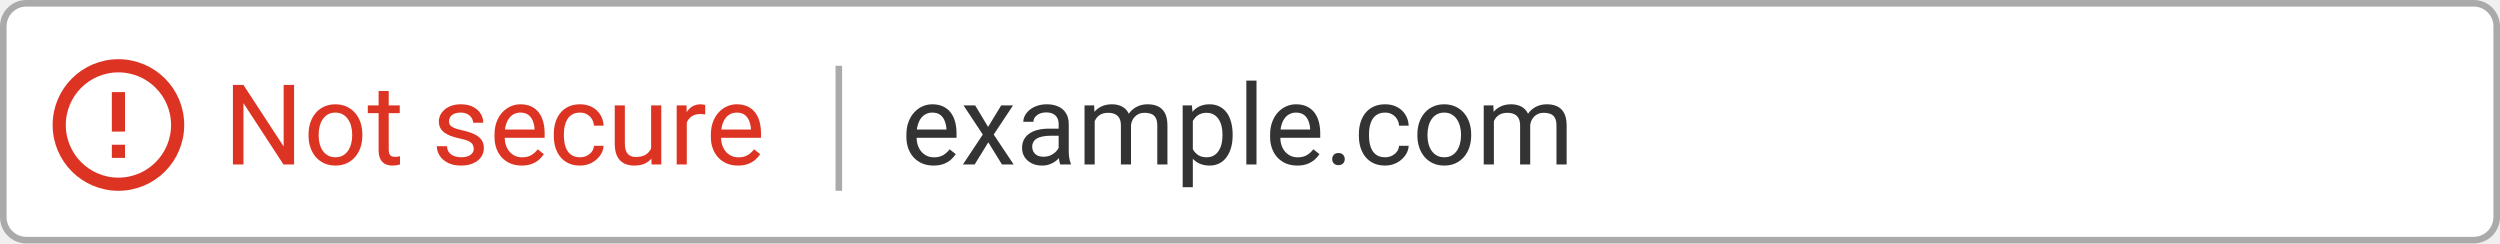
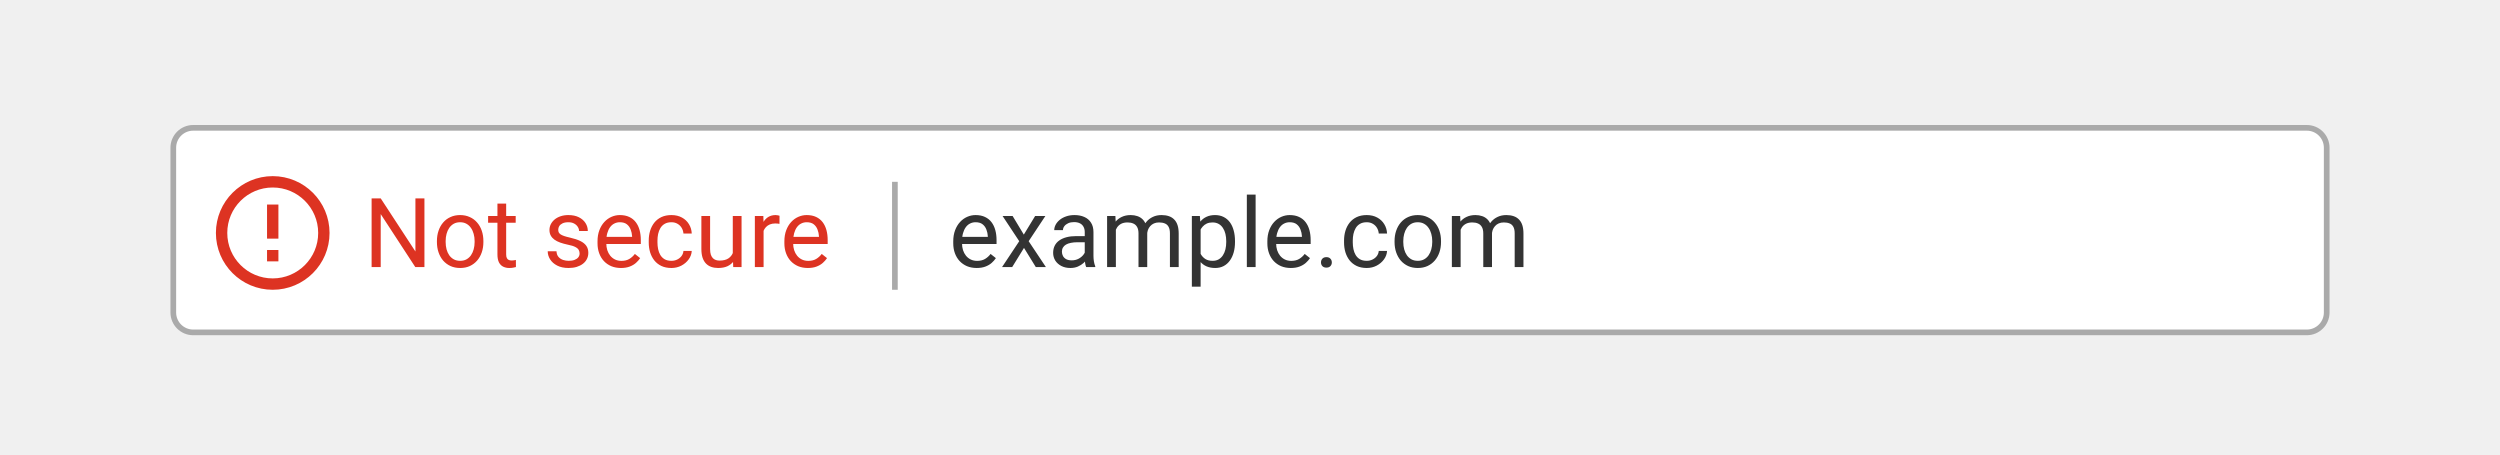
- <svg xmlns="http://www.w3.org/2000/svg" width="380" height="37" viewBox="0 0 380 37" fill="none">
-   <rect x="0.5" y="0.5" width="379" height="36" rx="3.5" fill="white" stroke="#AAAAAA" />
-   <path d="M141.897 25.166C141.272 25.166 140.705 25.061 140.196 24.851C139.692 24.635 139.258 24.333 138.893 23.946C138.533 23.558 138.256 23.099 138.062 22.568C137.869 22.037 137.772 21.456 137.772 20.825V20.476C137.772 19.746 137.88 19.095 138.096 18.525C138.312 17.95 138.605 17.463 138.976 17.064C139.346 16.666 139.767 16.364 140.237 16.16C140.708 15.955 141.195 15.852 141.698 15.852C142.34 15.852 142.894 15.963 143.358 16.185C143.829 16.406 144.213 16.716 144.512 17.114C144.811 17.507 145.032 17.972 145.176 18.509C145.32 19.04 145.392 19.621 145.392 20.252V20.941H138.685V19.688H143.856V19.571C143.834 19.173 143.751 18.785 143.607 18.409C143.469 18.033 143.248 17.723 142.943 17.48C142.639 17.236 142.224 17.114 141.698 17.114C141.35 17.114 141.029 17.189 140.735 17.338C140.442 17.482 140.19 17.698 139.98 17.986C139.77 18.274 139.606 18.625 139.49 19.04C139.374 19.455 139.316 19.934 139.316 20.476V20.825C139.316 21.251 139.374 21.652 139.49 22.028C139.612 22.399 139.786 22.726 140.013 23.008C140.246 23.29 140.525 23.511 140.852 23.672C141.184 23.832 141.56 23.913 141.98 23.913C142.523 23.913 142.982 23.802 143.358 23.581C143.735 23.359 144.064 23.063 144.346 22.692L145.276 23.431C145.082 23.724 144.836 24.004 144.537 24.27C144.238 24.535 143.87 24.751 143.433 24.917C143.001 25.083 142.49 25.166 141.897 25.166ZM148.223 16.019L150.19 19.289L152.182 16.019H153.983L151.045 20.451L154.075 25H152.298L150.223 21.63L148.148 25H146.363L149.385 20.451L146.455 16.019H148.223ZM160.915 23.464V18.841C160.915 18.487 160.843 18.18 160.699 17.919C160.56 17.654 160.35 17.449 160.068 17.305C159.786 17.161 159.437 17.089 159.022 17.089C158.635 17.089 158.294 17.156 158.001 17.289C157.713 17.421 157.486 17.596 157.32 17.811C157.16 18.027 157.08 18.26 157.08 18.509H155.544C155.544 18.188 155.627 17.87 155.793 17.554C155.959 17.239 156.197 16.954 156.507 16.699C156.822 16.439 157.199 16.234 157.636 16.085C158.078 15.93 158.571 15.852 159.113 15.852C159.766 15.852 160.342 15.963 160.84 16.185C161.343 16.406 161.736 16.741 162.019 17.189C162.306 17.632 162.45 18.188 162.45 18.857V23.041C162.45 23.34 162.475 23.658 162.525 23.996C162.58 24.333 162.66 24.624 162.766 24.867V25H161.164C161.086 24.823 161.025 24.588 160.981 24.294C160.937 23.996 160.915 23.719 160.915 23.464ZM161.18 19.555L161.197 20.634H159.645C159.207 20.634 158.817 20.67 158.474 20.742C158.131 20.808 157.843 20.91 157.611 21.049C157.378 21.187 157.201 21.361 157.08 21.572C156.958 21.776 156.897 22.017 156.897 22.294C156.897 22.576 156.961 22.834 157.088 23.066C157.215 23.298 157.406 23.484 157.661 23.622C157.921 23.755 158.239 23.821 158.615 23.821C159.086 23.821 159.501 23.722 159.86 23.523C160.22 23.323 160.505 23.08 160.715 22.792C160.931 22.504 161.047 22.225 161.064 21.954L161.72 22.692C161.681 22.925 161.576 23.182 161.404 23.464C161.233 23.747 161.003 24.018 160.715 24.278C160.433 24.532 160.096 24.745 159.703 24.917C159.315 25.083 158.878 25.166 158.391 25.166C157.782 25.166 157.248 25.047 156.789 24.809C156.335 24.571 155.981 24.253 155.727 23.855C155.478 23.451 155.353 23 155.353 22.502C155.353 22.02 155.447 21.597 155.635 21.231C155.823 20.861 156.095 20.553 156.449 20.31C156.803 20.061 157.229 19.873 157.727 19.746C158.225 19.618 158.781 19.555 159.396 19.555H161.18ZM166.393 17.803V25H164.849V16.019H166.31L166.393 17.803ZM166.078 20.169L165.364 20.144C165.369 19.53 165.45 18.963 165.604 18.442C165.759 17.917 165.989 17.46 166.293 17.073C166.598 16.685 166.977 16.387 167.431 16.176C167.884 15.96 168.41 15.852 169.008 15.852C169.428 15.852 169.816 15.913 170.17 16.035C170.524 16.151 170.831 16.337 171.091 16.591C171.351 16.846 171.553 17.172 171.697 17.571C171.841 17.969 171.913 18.451 171.913 19.015V25H170.377V19.09C170.377 18.619 170.297 18.243 170.137 17.961C169.982 17.679 169.76 17.474 169.473 17.347C169.185 17.214 168.847 17.148 168.46 17.148C168.006 17.148 167.627 17.228 167.323 17.388C167.018 17.549 166.775 17.77 166.592 18.052C166.41 18.334 166.277 18.658 166.194 19.023C166.116 19.383 166.078 19.765 166.078 20.169ZM171.896 19.322L170.867 19.638C170.873 19.145 170.953 18.672 171.108 18.218C171.268 17.765 171.498 17.36 171.797 17.006C172.101 16.652 172.475 16.373 172.917 16.168C173.36 15.958 173.867 15.852 174.437 15.852C174.918 15.852 175.344 15.916 175.715 16.044C176.091 16.171 176.407 16.367 176.661 16.633C176.921 16.893 177.118 17.228 177.25 17.637C177.383 18.047 177.45 18.534 177.45 19.098V25H175.906V19.081C175.906 18.578 175.826 18.188 175.665 17.911C175.51 17.629 175.289 17.433 175.001 17.322C174.719 17.206 174.381 17.148 173.988 17.148C173.651 17.148 173.352 17.206 173.092 17.322C172.832 17.438 172.613 17.599 172.436 17.803C172.259 18.002 172.123 18.232 172.029 18.492C171.941 18.752 171.896 19.029 171.896 19.322ZM181.31 17.745V28.453H179.766V16.019H181.177L181.31 17.745ZM187.361 20.435V20.609C187.361 21.262 187.283 21.868 187.128 22.427C186.973 22.98 186.747 23.462 186.448 23.871C186.154 24.281 185.792 24.599 185.36 24.826C184.929 25.053 184.433 25.166 183.875 25.166C183.305 25.166 182.801 25.072 182.364 24.884C181.927 24.696 181.556 24.422 181.251 24.062C180.947 23.702 180.704 23.271 180.521 22.767C180.344 22.264 180.222 21.696 180.156 21.065V20.136C180.222 19.472 180.347 18.877 180.529 18.351C180.712 17.825 180.953 17.377 181.251 17.006C181.556 16.63 181.924 16.345 182.355 16.151C182.787 15.952 183.285 15.852 183.85 15.852C184.414 15.852 184.915 15.963 185.352 16.185C185.789 16.4 186.157 16.71 186.456 17.114C186.755 17.518 186.979 18.002 187.128 18.567C187.283 19.126 187.361 19.748 187.361 20.435ZM185.817 20.609V20.435C185.817 19.986 185.77 19.566 185.676 19.173C185.582 18.774 185.435 18.426 185.236 18.127C185.042 17.823 184.793 17.585 184.489 17.413C184.184 17.236 183.822 17.148 183.401 17.148C183.014 17.148 182.676 17.214 182.389 17.347C182.106 17.48 181.866 17.659 181.667 17.886C181.467 18.108 181.304 18.362 181.177 18.65C181.055 18.932 180.964 19.225 180.903 19.53V21.68C181.014 22.067 181.168 22.432 181.368 22.775C181.567 23.113 181.833 23.387 182.165 23.597C182.497 23.802 182.914 23.904 183.418 23.904C183.833 23.904 184.19 23.819 184.489 23.647C184.793 23.47 185.042 23.229 185.236 22.925C185.435 22.62 185.582 22.272 185.676 21.879C185.77 21.48 185.817 21.057 185.817 20.609ZM190.988 12.25V25H189.444V12.25H190.988ZM197.181 25.166C196.555 25.166 195.988 25.061 195.479 24.851C194.975 24.635 194.541 24.333 194.176 23.946C193.816 23.558 193.539 23.099 193.346 22.568C193.152 22.037 193.055 21.456 193.055 20.825V20.476C193.055 19.746 193.163 19.095 193.379 18.525C193.595 17.95 193.888 17.463 194.259 17.064C194.63 16.666 195.05 16.364 195.521 16.16C195.991 15.955 196.478 15.852 196.981 15.852C197.623 15.852 198.177 15.963 198.642 16.185C199.112 16.406 199.497 16.716 199.795 17.114C200.094 17.507 200.316 17.972 200.459 18.509C200.603 19.04 200.675 19.621 200.675 20.252V20.941H193.968V19.688H199.14V19.571C199.118 19.173 199.035 18.785 198.891 18.409C198.752 18.033 198.531 17.723 198.227 17.48C197.922 17.236 197.507 17.114 196.981 17.114C196.633 17.114 196.312 17.189 196.019 17.338C195.725 17.482 195.473 17.698 195.263 17.986C195.053 18.274 194.89 18.625 194.773 19.04C194.657 19.455 194.599 19.934 194.599 20.476V20.825C194.599 21.251 194.657 21.652 194.773 22.028C194.895 22.399 195.069 22.726 195.296 23.008C195.529 23.29 195.808 23.511 196.135 23.672C196.467 23.832 196.843 23.913 197.264 23.913C197.806 23.913 198.265 23.802 198.642 23.581C199.018 23.359 199.347 23.063 199.629 22.692L200.559 23.431C200.365 23.724 200.119 24.004 199.82 24.27C199.521 24.535 199.153 24.751 198.716 24.917C198.285 25.083 197.773 25.166 197.181 25.166ZM202.493 24.186C202.493 23.926 202.573 23.708 202.734 23.531C202.9 23.348 203.138 23.257 203.448 23.257C203.758 23.257 203.993 23.348 204.153 23.531C204.319 23.708 204.402 23.926 204.402 24.186C204.402 24.441 204.319 24.657 204.153 24.834C203.993 25.011 203.758 25.1 203.448 25.1C203.138 25.1 202.9 25.011 202.734 24.834C202.573 24.657 202.493 24.441 202.493 24.186ZM210.545 23.904C210.91 23.904 211.248 23.83 211.558 23.68C211.868 23.531 212.122 23.326 212.321 23.066C212.521 22.8 212.634 22.499 212.662 22.161H214.123C214.095 22.692 213.915 23.188 213.583 23.647C213.257 24.101 212.828 24.469 212.296 24.751C211.765 25.028 211.181 25.166 210.545 25.166C209.87 25.166 209.28 25.047 208.777 24.809C208.279 24.571 207.864 24.245 207.532 23.83C207.205 23.415 206.959 22.939 206.793 22.402C206.632 21.86 206.552 21.287 206.552 20.684V20.335C206.552 19.732 206.632 19.162 206.793 18.625C206.959 18.083 207.205 17.604 207.532 17.189C207.864 16.774 208.279 16.447 208.777 16.209C209.28 15.972 209.87 15.852 210.545 15.852C211.248 15.852 211.862 15.996 212.388 16.284C212.913 16.566 213.326 16.954 213.625 17.446C213.929 17.933 214.095 18.487 214.123 19.106H212.662C212.634 18.736 212.529 18.401 212.346 18.102C212.169 17.803 211.926 17.565 211.616 17.388C211.311 17.206 210.954 17.114 210.545 17.114C210.075 17.114 209.679 17.208 209.358 17.396C209.042 17.579 208.791 17.828 208.603 18.144C208.42 18.453 208.287 18.799 208.204 19.181C208.127 19.558 208.088 19.942 208.088 20.335V20.684C208.088 21.076 208.127 21.464 208.204 21.846C208.282 22.227 208.412 22.573 208.594 22.883C208.782 23.193 209.034 23.442 209.35 23.63C209.671 23.813 210.069 23.904 210.545 23.904ZM215.442 20.609V20.418C215.442 19.77 215.536 19.17 215.725 18.617C215.913 18.058 216.184 17.574 216.538 17.164C216.892 16.749 217.321 16.428 217.825 16.201C218.328 15.969 218.893 15.852 219.518 15.852C220.149 15.852 220.716 15.969 221.22 16.201C221.729 16.428 222.16 16.749 222.515 17.164C222.874 17.574 223.148 18.058 223.336 18.617C223.525 19.17 223.619 19.77 223.619 20.418V20.609C223.619 21.256 223.525 21.857 223.336 22.41C223.148 22.963 222.874 23.448 222.515 23.863C222.16 24.272 221.732 24.593 221.228 24.826C220.73 25.053 220.166 25.166 219.535 25.166C218.904 25.166 218.337 25.053 217.833 24.826C217.329 24.593 216.898 24.272 216.538 23.863C216.184 23.448 215.913 22.963 215.725 22.41C215.536 21.857 215.442 21.256 215.442 20.609ZM216.978 20.418V20.609C216.978 21.057 217.031 21.48 217.136 21.879C217.241 22.272 217.399 22.62 217.609 22.925C217.825 23.229 218.093 23.47 218.414 23.647C218.735 23.819 219.109 23.904 219.535 23.904C219.955 23.904 220.323 23.819 220.639 23.647C220.96 23.47 221.225 23.229 221.436 22.925C221.646 22.62 221.804 22.272 221.909 21.879C222.019 21.48 222.075 21.057 222.075 20.609V20.418C222.075 19.975 222.019 19.558 221.909 19.165C221.804 18.766 221.643 18.415 221.427 18.11C221.217 17.8 220.951 17.557 220.63 17.38C220.315 17.203 219.944 17.114 219.518 17.114C219.097 17.114 218.727 17.203 218.406 17.38C218.09 17.557 217.825 17.8 217.609 18.11C217.399 18.415 217.241 18.766 217.136 19.165C217.031 19.558 216.978 19.975 216.978 20.418ZM227.072 17.803V25H225.528V16.019H226.989L227.072 17.803ZM226.756 20.169L226.042 20.144C226.048 19.53 226.128 18.963 226.283 18.442C226.438 17.917 226.668 17.46 226.972 17.073C227.277 16.685 227.656 16.387 228.109 16.176C228.563 15.96 229.089 15.852 229.687 15.852C230.107 15.852 230.494 15.913 230.849 16.035C231.203 16.151 231.51 16.337 231.77 16.591C232.03 16.846 232.232 17.172 232.376 17.571C232.52 17.969 232.592 18.451 232.592 19.015V25H231.056V19.09C231.056 18.619 230.976 18.243 230.815 17.961C230.66 17.679 230.439 17.474 230.151 17.347C229.864 17.214 229.526 17.148 229.139 17.148C228.685 17.148 228.306 17.228 228.001 17.388C227.697 17.549 227.454 17.77 227.271 18.052C227.088 18.334 226.956 18.658 226.873 19.023C226.795 19.383 226.756 19.765 226.756 20.169ZM232.575 19.322L231.546 19.638C231.551 19.145 231.632 18.672 231.787 18.218C231.947 17.765 232.177 17.36 232.476 17.006C232.78 16.652 233.153 16.373 233.596 16.168C234.039 15.958 234.545 15.852 235.115 15.852C235.597 15.852 236.023 15.916 236.394 16.044C236.77 16.171 237.085 16.367 237.34 16.633C237.6 16.893 237.796 17.228 237.929 17.637C238.062 18.047 238.128 18.534 238.128 19.098V25H236.584V19.081C236.584 18.578 236.504 18.188 236.344 17.911C236.189 17.629 235.967 17.433 235.68 17.322C235.397 17.206 235.06 17.148 234.667 17.148C234.329 17.148 234.031 17.206 233.771 17.322C233.51 17.438 233.292 17.599 233.115 17.803C232.938 18.002 232.802 18.232 232.708 18.492C232.619 18.752 232.575 19.029 232.575 19.322Z" fill="#333333" />
-   <line x1="127.5" y1="10" x2="127.5" y2="29" stroke="#AAAAAA" />
-   <path d="M44.7 12.914V25H43.089L37.005 15.678V25H35.403V12.914H37.005L43.114 22.261V12.914H44.7ZM46.899 20.609V20.418C46.899 19.77 46.993 19.17 47.182 18.617C47.37 18.058 47.641 17.574 47.995 17.164C48.349 16.749 48.778 16.428 49.282 16.201C49.785 15.969 50.35 15.852 50.975 15.852C51.606 15.852 52.173 15.969 52.677 16.201C53.186 16.428 53.617 16.749 53.972 17.164C54.331 17.574 54.605 18.058 54.794 18.617C54.982 19.17 55.076 19.77 55.076 20.418V20.609C55.076 21.256 54.982 21.857 54.794 22.41C54.605 22.963 54.331 23.448 53.972 23.863C53.617 24.272 53.189 24.593 52.685 24.826C52.187 25.053 51.623 25.166 50.992 25.166C50.361 25.166 49.794 25.053 49.29 24.826C48.786 24.593 48.355 24.272 47.995 23.863C47.641 23.448 47.37 22.963 47.182 22.41C46.993 21.857 46.899 21.256 46.899 20.609ZM48.435 20.418V20.609C48.435 21.057 48.488 21.48 48.593 21.879C48.698 22.272 48.856 22.62 49.066 22.925C49.282 23.229 49.55 23.47 49.871 23.647C50.192 23.819 50.566 23.904 50.992 23.904C51.412 23.904 51.78 23.819 52.096 23.647C52.417 23.47 52.682 23.229 52.893 22.925C53.103 22.62 53.261 22.272 53.366 21.879C53.476 21.48 53.532 21.057 53.532 20.609V20.418C53.532 19.975 53.476 19.558 53.366 19.165C53.261 18.766 53.1 18.415 52.884 18.11C52.674 17.8 52.408 17.557 52.087 17.38C51.772 17.203 51.401 17.114 50.975 17.114C50.554 17.114 50.184 17.203 49.863 17.38C49.547 17.557 49.282 17.8 49.066 18.11C48.856 18.415 48.698 18.766 48.593 19.165C48.488 19.558 48.435 19.975 48.435 20.418ZM60.762 16.019V17.197H55.906V16.019H60.762ZM57.549 13.835H59.085V22.775C59.085 23.08 59.132 23.309 59.226 23.464C59.32 23.619 59.442 23.722 59.591 23.771C59.741 23.821 59.901 23.846 60.073 23.846C60.2 23.846 60.333 23.835 60.471 23.813C60.615 23.785 60.723 23.763 60.795 23.747L60.803 25C60.681 25.039 60.521 25.075 60.322 25.108C60.128 25.147 59.893 25.166 59.616 25.166C59.24 25.166 58.894 25.091 58.579 24.942C58.263 24.793 58.011 24.544 57.823 24.195C57.641 23.841 57.549 23.365 57.549 22.767V13.835ZM72.009 22.618C72.009 22.396 71.96 22.192 71.86 22.003C71.766 21.81 71.569 21.635 71.27 21.48C70.977 21.32 70.534 21.182 69.942 21.065C69.444 20.96 68.993 20.836 68.589 20.692C68.191 20.548 67.851 20.374 67.568 20.169C67.292 19.964 67.079 19.724 66.929 19.447C66.78 19.17 66.705 18.846 66.705 18.476C66.705 18.121 66.783 17.787 66.938 17.471C67.098 17.156 67.322 16.876 67.61 16.633C67.903 16.389 68.255 16.198 68.664 16.06C69.074 15.922 69.53 15.852 70.034 15.852C70.753 15.852 71.367 15.98 71.876 16.234C72.386 16.489 72.776 16.829 73.047 17.255C73.318 17.676 73.454 18.144 73.454 18.658H71.918C71.918 18.409 71.843 18.169 71.694 17.936C71.55 17.698 71.337 17.502 71.055 17.347C70.778 17.192 70.438 17.114 70.034 17.114C69.608 17.114 69.262 17.181 68.996 17.314C68.736 17.441 68.545 17.604 68.423 17.803C68.307 18.002 68.249 18.213 68.249 18.434C68.249 18.6 68.277 18.75 68.332 18.882C68.393 19.01 68.498 19.129 68.647 19.239C68.797 19.344 69.007 19.444 69.278 19.538C69.549 19.632 69.895 19.726 70.316 19.82C71.052 19.986 71.658 20.186 72.134 20.418C72.61 20.65 72.964 20.935 73.196 21.273C73.429 21.61 73.545 22.02 73.545 22.502C73.545 22.894 73.462 23.254 73.296 23.581C73.135 23.907 72.9 24.189 72.59 24.427C72.286 24.66 71.921 24.842 71.495 24.975C71.074 25.102 70.601 25.166 70.075 25.166C69.284 25.166 68.614 25.025 68.066 24.743C67.519 24.46 67.103 24.095 66.821 23.647C66.539 23.199 66.398 22.726 66.398 22.227H67.942C67.964 22.648 68.086 22.983 68.307 23.232C68.528 23.475 68.8 23.65 69.121 23.755C69.442 23.855 69.76 23.904 70.075 23.904C70.496 23.904 70.847 23.849 71.129 23.738C71.417 23.628 71.636 23.475 71.785 23.282C71.935 23.088 72.009 22.867 72.009 22.618ZM79.289 25.166C78.664 25.166 78.097 25.061 77.587 24.851C77.084 24.635 76.649 24.333 76.284 23.946C75.924 23.558 75.648 23.099 75.454 22.568C75.26 22.037 75.164 21.456 75.164 20.825V20.476C75.164 19.746 75.272 19.095 75.487 18.525C75.703 17.95 75.996 17.463 76.367 17.064C76.738 16.666 77.159 16.364 77.629 16.16C78.099 15.955 78.586 15.852 79.09 15.852C79.732 15.852 80.285 15.963 80.75 16.185C81.22 16.406 81.605 16.716 81.904 17.114C82.203 17.507 82.424 17.972 82.568 18.509C82.712 19.04 82.784 19.621 82.784 20.252V20.941H76.077V19.688H81.248V19.571C81.226 19.173 81.143 18.785 80.999 18.409C80.861 18.033 80.639 17.723 80.335 17.48C80.031 17.236 79.616 17.114 79.09 17.114C78.741 17.114 78.42 17.189 78.127 17.338C77.834 17.482 77.582 17.698 77.372 17.986C77.161 18.274 76.998 18.625 76.882 19.04C76.766 19.455 76.707 19.934 76.707 20.476V20.825C76.707 21.251 76.766 21.652 76.882 22.028C77.004 22.399 77.178 22.726 77.405 23.008C77.637 23.29 77.917 23.511 78.243 23.672C78.575 23.832 78.951 23.913 79.372 23.913C79.914 23.913 80.374 23.802 80.75 23.581C81.126 23.359 81.456 23.063 81.738 22.692L82.668 23.431C82.474 23.724 82.228 24.004 81.929 24.27C81.63 24.535 81.262 24.751 80.825 24.917C80.393 25.083 79.881 25.166 79.289 25.166ZM88.171 23.904C88.536 23.904 88.874 23.83 89.184 23.68C89.493 23.531 89.748 23.326 89.947 23.066C90.147 22.8 90.26 22.499 90.288 22.161H91.749C91.721 22.692 91.541 23.188 91.209 23.647C90.882 24.101 90.454 24.469 89.922 24.751C89.391 25.028 88.807 25.166 88.171 25.166C87.496 25.166 86.906 25.047 86.403 24.809C85.905 24.571 85.49 24.245 85.158 23.83C84.831 23.415 84.585 22.939 84.419 22.402C84.258 21.86 84.178 21.287 84.178 20.684V20.335C84.178 19.732 84.258 19.162 84.419 18.625C84.585 18.083 84.831 17.604 85.158 17.189C85.49 16.774 85.905 16.447 86.403 16.209C86.906 15.972 87.496 15.852 88.171 15.852C88.874 15.852 89.488 15.996 90.014 16.284C90.539 16.566 90.952 16.954 91.251 17.446C91.555 17.933 91.721 18.487 91.749 19.106H90.288C90.26 18.736 90.155 18.401 89.972 18.102C89.795 17.803 89.552 17.565 89.242 17.388C88.937 17.206 88.58 17.114 88.171 17.114C87.701 17.114 87.305 17.208 86.984 17.396C86.668 17.579 86.417 17.828 86.228 18.144C86.046 18.453 85.913 18.799 85.83 19.181C85.753 19.558 85.714 19.942 85.714 20.335V20.684C85.714 21.076 85.753 21.464 85.83 21.846C85.908 22.227 86.038 22.573 86.22 22.883C86.408 23.193 86.66 23.442 86.976 23.63C87.296 23.813 87.695 23.904 88.171 23.904ZM98.97 22.925V16.019H100.514V25H99.045L98.97 22.925ZM99.261 21.032L99.9 21.016C99.9 21.613 99.836 22.167 99.709 22.676C99.587 23.179 99.388 23.616 99.111 23.987C98.835 24.358 98.472 24.649 98.024 24.859C97.576 25.064 97.031 25.166 96.389 25.166C95.951 25.166 95.55 25.102 95.185 24.975C94.825 24.848 94.516 24.651 94.255 24.386C93.995 24.12 93.793 23.774 93.649 23.348C93.511 22.922 93.442 22.41 93.442 21.812V16.019H94.978V21.829C94.978 22.233 95.022 22.568 95.11 22.834C95.204 23.094 95.329 23.301 95.484 23.456C95.644 23.605 95.822 23.711 96.015 23.771C96.214 23.832 96.419 23.863 96.629 23.863C97.282 23.863 97.8 23.738 98.182 23.489C98.564 23.235 98.837 22.894 99.003 22.468C99.175 22.037 99.261 21.558 99.261 21.032ZM104.391 17.43V25H102.855V16.019H104.349L104.391 17.43ZM107.196 15.969L107.188 17.396C107.061 17.369 106.939 17.352 106.823 17.347C106.712 17.336 106.585 17.33 106.441 17.33C106.087 17.33 105.774 17.385 105.503 17.496C105.232 17.607 105.002 17.762 104.814 17.961C104.626 18.16 104.476 18.398 104.366 18.675C104.261 18.946 104.191 19.245 104.158 19.571L103.727 19.82C103.727 19.278 103.779 18.769 103.884 18.293C103.995 17.817 104.164 17.396 104.391 17.031C104.618 16.66 104.905 16.373 105.254 16.168C105.608 15.958 106.029 15.852 106.516 15.852C106.626 15.852 106.754 15.866 106.897 15.894C107.041 15.916 107.141 15.941 107.196 15.969ZM112.177 25.166C111.551 25.166 110.984 25.061 110.475 24.851C109.972 24.635 109.537 24.333 109.172 23.946C108.812 23.558 108.535 23.099 108.342 22.568C108.148 22.037 108.051 21.456 108.051 20.825V20.476C108.051 19.746 108.159 19.095 108.375 18.525C108.591 17.95 108.884 17.463 109.255 17.064C109.626 16.666 110.046 16.364 110.517 16.16C110.987 15.955 111.474 15.852 111.978 15.852C112.619 15.852 113.173 15.963 113.638 16.185C114.108 16.406 114.493 16.716 114.792 17.114C115.09 17.507 115.312 17.972 115.456 18.509C115.599 19.04 115.671 19.621 115.671 20.252V20.941H108.964V19.688H114.136V19.571C114.114 19.173 114.031 18.785 113.887 18.409C113.748 18.033 113.527 17.723 113.223 17.48C112.918 17.236 112.503 17.114 111.978 17.114C111.629 17.114 111.308 17.189 111.015 17.338C110.721 17.482 110.47 17.698 110.259 17.986C110.049 18.274 109.886 18.625 109.77 19.04C109.653 19.455 109.595 19.934 109.595 20.476V20.825C109.595 21.251 109.653 21.652 109.77 22.028C109.891 22.399 110.066 22.726 110.292 23.008C110.525 23.29 110.804 23.511 111.131 23.672C111.463 23.832 111.839 23.913 112.26 23.913C112.802 23.913 113.261 23.802 113.638 23.581C114.014 23.359 114.343 23.063 114.625 22.692L115.555 23.431C115.361 23.724 115.115 24.004 114.816 24.27C114.518 24.535 114.15 24.751 113.712 24.917C113.281 25.083 112.769 25.166 112.177 25.166Z" fill="#DD3322" />
-   <circle cx="18" cy="19" r="9" stroke="#DD3322" stroke-width="2" />
-   <line x1="18" y1="24" x2="18" y2="22" stroke="#DD3322" stroke-width="2" />
-   <line x1="18" y1="20" x2="18" y2="14" stroke="#DD3322" stroke-width="2" />
+ <svg xmlns="http://www.w3.org/2000/svg" width="440" height="80" viewBox="0 0 440 80" fill="none">
+   <rect x="30.5" y="22.5" width="379" height="36" rx="3.5" fill="white" stroke="#AAAAAA" />
+   <path d="M171.897 47.166C171.272 47.166 170.705 47.061 170.196 46.851C169.692 46.635 169.258 46.333 168.893 45.946C168.533 45.558 168.256 45.099 168.062 44.568C167.869 44.037 167.772 43.456 167.772 42.825V42.476C167.772 41.746 167.88 41.095 168.096 40.525C168.312 39.95 168.605 39.463 168.976 39.065C169.346 38.666 169.767 38.364 170.237 38.16C170.708 37.955 171.195 37.852 171.698 37.852C172.34 37.852 172.894 37.963 173.358 38.185C173.829 38.406 174.213 38.716 174.512 39.114C174.811 39.507 175.032 39.972 175.176 40.509C175.32 41.04 175.392 41.621 175.392 42.252V42.941H168.685V41.688H173.856V41.571C173.834 41.173 173.751 40.785 173.607 40.409C173.469 40.033 173.248 39.723 172.943 39.48C172.639 39.236 172.224 39.114 171.698 39.114C171.35 39.114 171.029 39.189 170.735 39.338C170.442 39.482 170.19 39.698 169.98 39.986C169.77 40.274 169.606 40.625 169.49 41.04C169.374 41.455 169.316 41.934 169.316 42.476V42.825C169.316 43.251 169.374 43.652 169.49 44.028C169.612 44.399 169.786 44.726 170.013 45.008C170.246 45.29 170.525 45.511 170.852 45.672C171.184 45.832 171.56 45.913 171.98 45.913C172.523 45.913 172.982 45.802 173.358 45.581C173.735 45.359 174.064 45.063 174.346 44.692L175.276 45.431C175.082 45.724 174.836 46.004 174.537 46.27C174.238 46.535 173.87 46.751 173.433 46.917C173.001 47.083 172.49 47.166 171.897 47.166ZM178.223 38.019L180.19 41.289L182.182 38.019H183.983L181.045 42.451L184.075 47H182.298L180.223 43.63L178.148 47H176.363L179.385 42.451L176.455 38.019H178.223ZM190.915 45.464V40.841C190.915 40.487 190.843 40.179 190.699 39.919C190.56 39.654 190.35 39.449 190.068 39.305C189.786 39.161 189.437 39.089 189.022 39.089C188.635 39.089 188.294 39.156 188.001 39.289C187.713 39.421 187.486 39.596 187.32 39.812C187.16 40.027 187.08 40.26 187.08 40.509H185.544C185.544 40.188 185.627 39.87 185.793 39.554C185.959 39.239 186.197 38.954 186.507 38.699C186.822 38.439 187.199 38.234 187.636 38.085C188.078 37.93 188.571 37.852 189.113 37.852C189.766 37.852 190.342 37.963 190.84 38.185C191.343 38.406 191.736 38.741 192.019 39.189C192.306 39.632 192.45 40.188 192.45 40.857V45.041C192.45 45.34 192.475 45.658 192.525 45.996C192.58 46.333 192.66 46.624 192.766 46.867V47H191.164C191.086 46.823 191.025 46.588 190.981 46.294C190.937 45.996 190.915 45.719 190.915 45.464ZM191.18 41.555L191.197 42.634H189.645C189.207 42.634 188.817 42.67 188.474 42.742C188.131 42.808 187.843 42.91 187.611 43.049C187.378 43.187 187.201 43.361 187.08 43.572C186.958 43.776 186.897 44.017 186.897 44.294C186.897 44.576 186.961 44.834 187.088 45.066C187.215 45.298 187.406 45.484 187.661 45.622C187.921 45.755 188.239 45.821 188.615 45.821C189.086 45.821 189.501 45.722 189.86 45.523C190.22 45.323 190.505 45.08 190.715 44.792C190.931 44.504 191.047 44.225 191.064 43.954L191.72 44.692C191.681 44.925 191.576 45.182 191.404 45.464C191.233 45.747 191.003 46.018 190.715 46.278C190.433 46.532 190.096 46.745 189.703 46.917C189.315 47.083 188.878 47.166 188.391 47.166C187.782 47.166 187.248 47.047 186.789 46.809C186.335 46.571 185.981 46.253 185.727 45.855C185.478 45.45 185.353 44.999 185.353 44.502C185.353 44.02 185.447 43.597 185.635 43.231C185.823 42.861 186.095 42.553 186.449 42.31C186.803 42.061 187.229 41.873 187.727 41.746C188.225 41.618 188.781 41.555 189.396 41.555H191.18ZM196.393 39.803V47H194.849V38.019H196.31L196.393 39.803ZM196.078 42.169L195.364 42.144C195.369 41.53 195.45 40.963 195.604 40.442C195.759 39.917 195.989 39.46 196.293 39.073C196.598 38.685 196.977 38.387 197.431 38.176C197.884 37.96 198.41 37.852 199.008 37.852C199.428 37.852 199.816 37.913 200.17 38.035C200.524 38.151 200.831 38.337 201.091 38.591C201.351 38.846 201.553 39.172 201.697 39.571C201.841 39.969 201.913 40.451 201.913 41.015V47H200.377V41.09C200.377 40.62 200.297 40.243 200.137 39.961C199.982 39.679 199.76 39.474 199.473 39.347C199.185 39.214 198.847 39.148 198.46 39.148C198.006 39.148 197.627 39.228 197.323 39.388C197.018 39.549 196.775 39.77 196.592 40.052C196.41 40.334 196.277 40.658 196.194 41.023C196.116 41.383 196.078 41.765 196.078 42.169ZM201.896 41.322L200.867 41.638C200.873 41.145 200.953 40.672 201.108 40.218C201.268 39.764 201.498 39.361 201.797 39.006C202.101 38.652 202.475 38.373 202.917 38.168C203.36 37.958 203.867 37.852 204.437 37.852C204.918 37.852 205.344 37.916 205.715 38.044C206.091 38.171 206.407 38.367 206.661 38.633C206.921 38.893 207.118 39.228 207.25 39.637C207.383 40.047 207.45 40.534 207.45 41.098V47H205.906V41.081C205.906 40.578 205.826 40.188 205.665 39.911C205.51 39.629 205.289 39.432 205.001 39.322C204.719 39.206 204.381 39.148 203.988 39.148C203.651 39.148 203.352 39.206 203.092 39.322C202.832 39.438 202.613 39.599 202.436 39.803C202.259 40.002 202.123 40.232 202.029 40.492C201.941 40.752 201.896 41.029 201.896 41.322ZM211.31 39.745V50.453H209.766V38.019H211.177L211.31 39.745ZM217.361 42.435V42.609C217.361 43.262 217.283 43.868 217.128 44.427C216.973 44.98 216.747 45.462 216.448 45.871C216.154 46.281 215.792 46.599 215.36 46.826C214.929 47.053 214.433 47.166 213.875 47.166C213.305 47.166 212.801 47.072 212.364 46.884C211.927 46.696 211.556 46.422 211.251 46.062C210.947 45.702 210.704 45.271 210.521 44.767C210.344 44.264 210.222 43.696 210.156 43.065V42.136C210.222 41.472 210.347 40.877 210.529 40.351C210.712 39.825 210.953 39.377 211.251 39.006C211.556 38.63 211.924 38.345 212.355 38.151C212.787 37.952 213.285 37.852 213.85 37.852C214.414 37.852 214.915 37.963 215.352 38.185C215.789 38.4 216.157 38.71 216.456 39.114C216.755 39.518 216.979 40.002 217.128 40.567C217.283 41.126 217.361 41.748 217.361 42.435ZM215.817 42.609V42.435C215.817 41.986 215.77 41.566 215.676 41.173C215.582 40.774 215.435 40.426 215.236 40.127C215.042 39.823 214.793 39.585 214.489 39.413C214.184 39.236 213.822 39.148 213.401 39.148C213.014 39.148 212.676 39.214 212.389 39.347C212.106 39.48 211.866 39.659 211.667 39.886C211.467 40.108 211.304 40.362 211.177 40.65C211.055 40.932 210.964 41.225 210.903 41.53V43.68C211.014 44.067 211.168 44.432 211.368 44.775C211.567 45.113 211.833 45.387 212.165 45.597C212.497 45.802 212.914 45.904 213.418 45.904C213.833 45.904 214.19 45.819 214.489 45.647C214.793 45.47 215.042 45.229 215.236 44.925C215.435 44.62 215.582 44.272 215.676 43.879C215.77 43.48 215.817 43.057 215.817 42.609ZM220.988 34.25V47H219.444V34.25H220.988ZM227.181 47.166C226.555 47.166 225.988 47.061 225.479 46.851C224.975 46.635 224.541 46.333 224.176 45.946C223.816 45.558 223.539 45.099 223.346 44.568C223.152 44.037 223.055 43.456 223.055 42.825V42.476C223.055 41.746 223.163 41.095 223.379 40.525C223.595 39.95 223.888 39.463 224.259 39.065C224.63 38.666 225.05 38.364 225.521 38.16C225.991 37.955 226.478 37.852 226.981 37.852C227.623 37.852 228.177 37.963 228.642 38.185C229.112 38.406 229.497 38.716 229.795 39.114C230.094 39.507 230.316 39.972 230.459 40.509C230.603 41.04 230.675 41.621 230.675 42.252V42.941H223.968V41.688H229.14V41.571C229.118 41.173 229.035 40.785 228.891 40.409C228.752 40.033 228.531 39.723 228.227 39.48C227.922 39.236 227.507 39.114 226.981 39.114C226.633 39.114 226.312 39.189 226.019 39.338C225.725 39.482 225.473 39.698 225.263 39.986C225.053 40.274 224.89 40.625 224.773 41.04C224.657 41.455 224.599 41.934 224.599 42.476V42.825C224.599 43.251 224.657 43.652 224.773 44.028C224.895 44.399 225.069 44.726 225.296 45.008C225.529 45.29 225.808 45.511 226.135 45.672C226.467 45.832 226.843 45.913 227.264 45.913C227.806 45.913 228.265 45.802 228.642 45.581C229.018 45.359 229.347 45.063 229.629 44.692L230.559 45.431C230.365 45.724 230.119 46.004 229.82 46.27C229.521 46.535 229.153 46.751 228.716 46.917C228.285 47.083 227.773 47.166 227.181 47.166ZM232.493 46.187C232.493 45.926 232.573 45.708 232.734 45.531C232.9 45.348 233.138 45.257 233.448 45.257C233.758 45.257 233.993 45.348 234.153 45.531C234.319 45.708 234.402 45.926 234.402 46.187C234.402 46.441 234.319 46.657 234.153 46.834C233.993 47.011 233.758 47.1 233.448 47.1C233.138 47.1 232.9 47.011 232.734 46.834C232.573 46.657 232.493 46.441 232.493 46.187ZM240.545 45.904C240.91 45.904 241.248 45.83 241.558 45.68C241.868 45.531 242.122 45.326 242.321 45.066C242.521 44.8 242.634 44.499 242.662 44.161H244.123C244.095 44.692 243.915 45.188 243.583 45.647C243.257 46.101 242.828 46.469 242.296 46.751C241.765 47.028 241.181 47.166 240.545 47.166C239.87 47.166 239.28 47.047 238.777 46.809C238.279 46.571 237.864 46.245 237.532 45.83C237.205 45.415 236.959 44.939 236.793 44.402C236.632 43.859 236.552 43.287 236.552 42.684V42.335C236.552 41.732 236.632 41.162 236.793 40.625C236.959 40.083 237.205 39.604 237.532 39.189C237.864 38.774 238.279 38.447 238.777 38.209C239.28 37.971 239.87 37.852 240.545 37.852C241.248 37.852 241.862 37.996 242.388 38.284C242.913 38.566 243.326 38.954 243.625 39.446C243.929 39.933 244.095 40.487 244.123 41.106H242.662C242.634 40.736 242.529 40.401 242.346 40.102C242.169 39.803 241.926 39.565 241.616 39.388C241.311 39.206 240.954 39.114 240.545 39.114C240.075 39.114 239.679 39.208 239.358 39.397C239.042 39.579 238.791 39.828 238.603 40.144C238.42 40.453 238.287 40.799 238.204 41.181C238.127 41.557 238.088 41.942 238.088 42.335V42.684C238.088 43.077 238.127 43.464 238.204 43.846C238.282 44.227 238.412 44.573 238.594 44.883C238.782 45.193 239.034 45.442 239.35 45.63C239.671 45.813 240.069 45.904 240.545 45.904ZM245.442 42.609V42.418C245.442 41.77 245.536 41.17 245.725 40.617C245.913 40.058 246.184 39.574 246.538 39.164C246.892 38.749 247.321 38.428 247.825 38.201C248.328 37.969 248.893 37.852 249.518 37.852C250.149 37.852 250.716 37.969 251.22 38.201C251.729 38.428 252.16 38.749 252.515 39.164C252.874 39.574 253.148 40.058 253.336 40.617C253.525 41.17 253.619 41.77 253.619 42.418V42.609C253.619 43.256 253.525 43.857 253.336 44.41C253.148 44.964 252.874 45.448 252.515 45.863C252.16 46.272 251.732 46.593 251.228 46.826C250.73 47.053 250.166 47.166 249.535 47.166C248.904 47.166 248.337 47.053 247.833 46.826C247.329 46.593 246.898 46.272 246.538 45.863C246.184 45.448 245.913 44.964 245.725 44.41C245.536 43.857 245.442 43.256 245.442 42.609ZM246.978 42.418V42.609C246.978 43.057 247.031 43.48 247.136 43.879C247.241 44.272 247.399 44.62 247.609 44.925C247.825 45.229 248.093 45.47 248.414 45.647C248.735 45.819 249.109 45.904 249.535 45.904C249.955 45.904 250.323 45.819 250.639 45.647C250.96 45.47 251.225 45.229 251.436 44.925C251.646 44.62 251.804 44.272 251.909 43.879C252.019 43.48 252.075 43.057 252.075 42.609V42.418C252.075 41.975 252.019 41.557 251.909 41.165C251.804 40.766 251.643 40.415 251.427 40.11C251.217 39.8 250.951 39.557 250.63 39.38C250.315 39.203 249.944 39.114 249.518 39.114C249.097 39.114 248.727 39.203 248.406 39.38C248.09 39.557 247.825 39.8 247.609 40.11C247.399 40.415 247.241 40.766 247.136 41.165C247.031 41.557 246.978 41.975 246.978 42.418ZM257.072 39.803V47H255.528V38.019H256.989L257.072 39.803ZM256.756 42.169L256.042 42.144C256.048 41.53 256.128 40.963 256.283 40.442C256.438 39.917 256.668 39.46 256.972 39.073C257.277 38.685 257.656 38.387 258.109 38.176C258.563 37.96 259.089 37.852 259.687 37.852C260.107 37.852 260.494 37.913 260.849 38.035C261.203 38.151 261.51 38.337 261.77 38.591C262.03 38.846 262.232 39.172 262.376 39.571C262.52 39.969 262.592 40.451 262.592 41.015V47H261.056V41.09C261.056 40.62 260.976 40.243 260.815 39.961C260.66 39.679 260.439 39.474 260.151 39.347C259.864 39.214 259.526 39.148 259.139 39.148C258.685 39.148 258.306 39.228 258.001 39.388C257.697 39.549 257.454 39.77 257.271 40.052C257.088 40.334 256.956 40.658 256.873 41.023C256.795 41.383 256.756 41.765 256.756 42.169ZM262.575 41.322L261.546 41.638C261.551 41.145 261.632 40.672 261.787 40.218C261.947 39.764 262.177 39.361 262.476 39.006C262.78 38.652 263.153 38.373 263.596 38.168C264.039 37.958 264.545 37.852 265.115 37.852C265.597 37.852 266.023 37.916 266.394 38.044C266.77 38.171 267.085 38.367 267.34 38.633C267.6 38.893 267.796 39.228 267.929 39.637C268.062 40.047 268.128 40.534 268.128 41.098V47H266.584V41.081C266.584 40.578 266.504 40.188 266.344 39.911C266.189 39.629 265.967 39.432 265.68 39.322C265.397 39.206 265.06 39.148 264.667 39.148C264.329 39.148 264.031 39.206 263.771 39.322C263.51 39.438 263.292 39.599 263.115 39.803C262.938 40.002 262.802 40.232 262.708 40.492C262.619 40.752 262.575 41.029 262.575 41.322Z" fill="#333333" />
+   <line x1="157.5" y1="32" x2="157.5" y2="51" stroke="#AAAAAA" />
+   <path d="M74.7 34.914V47H73.089L67.005 37.678V47H65.403V34.914H67.005L73.114 44.261V34.914H74.7ZM76.899 42.609V42.418C76.899 41.77 76.993 41.17 77.182 40.617C77.37 40.058 77.641 39.574 77.995 39.164C78.349 38.749 78.778 38.428 79.282 38.201C79.785 37.969 80.35 37.852 80.975 37.852C81.606 37.852 82.173 37.969 82.677 38.201C83.186 38.428 83.618 38.749 83.972 39.164C84.331 39.574 84.605 40.058 84.793 40.617C84.982 41.17 85.076 41.77 85.076 42.418V42.609C85.076 43.256 84.982 43.857 84.793 44.41C84.605 44.964 84.331 45.448 83.972 45.863C83.618 46.272 83.189 46.593 82.685 46.826C82.187 47.053 81.623 47.166 80.992 47.166C80.361 47.166 79.794 47.053 79.29 46.826C78.787 46.593 78.355 46.272 77.995 45.863C77.641 45.448 77.37 44.964 77.182 44.41C76.993 43.857 76.899 43.256 76.899 42.609ZM78.435 42.418V42.609C78.435 43.057 78.488 43.48 78.593 43.879C78.698 44.272 78.856 44.62 79.066 44.925C79.282 45.229 79.55 45.47 79.871 45.647C80.192 45.819 80.566 45.904 80.992 45.904C81.412 45.904 81.78 45.819 82.096 45.647C82.417 45.47 82.682 45.229 82.893 44.925C83.103 44.62 83.261 44.272 83.366 43.879C83.476 43.48 83.532 43.057 83.532 42.609V42.418C83.532 41.975 83.476 41.557 83.366 41.165C83.261 40.766 83.1 40.415 82.884 40.11C82.674 39.8 82.408 39.557 82.087 39.38C81.772 39.203 81.401 39.114 80.975 39.114C80.555 39.114 80.184 39.203 79.863 39.38C79.547 39.557 79.282 39.8 79.066 40.11C78.856 40.415 78.698 40.766 78.593 41.165C78.488 41.557 78.435 41.975 78.435 42.418ZM90.762 38.019V39.197H85.906V38.019H90.762ZM87.549 35.835H89.085V44.775C89.085 45.08 89.132 45.309 89.226 45.464C89.32 45.619 89.442 45.722 89.591 45.772C89.741 45.821 89.901 45.846 90.073 45.846C90.2 45.846 90.333 45.835 90.471 45.813C90.615 45.785 90.723 45.763 90.795 45.747L90.803 47C90.681 47.039 90.521 47.075 90.322 47.108C90.128 47.147 89.893 47.166 89.616 47.166C89.24 47.166 88.894 47.091 88.579 46.942C88.263 46.792 88.011 46.544 87.823 46.195C87.641 45.841 87.549 45.365 87.549 44.767V35.835ZM102.009 44.618C102.009 44.396 101.959 44.192 101.86 44.003C101.766 43.81 101.569 43.635 101.271 43.48C100.977 43.32 100.535 43.182 99.942 43.065C99.444 42.96 98.993 42.836 98.589 42.692C98.191 42.548 97.851 42.374 97.568 42.169C97.292 41.964 97.079 41.724 96.929 41.447C96.78 41.17 96.705 40.846 96.705 40.476C96.705 40.121 96.783 39.787 96.938 39.471C97.098 39.156 97.322 38.876 97.61 38.633C97.903 38.389 98.255 38.198 98.664 38.06C99.074 37.922 99.53 37.852 100.034 37.852C100.753 37.852 101.367 37.98 101.876 38.234C102.386 38.489 102.776 38.829 103.047 39.255C103.318 39.676 103.454 40.144 103.454 40.658H101.918C101.918 40.409 101.843 40.169 101.694 39.936C101.55 39.698 101.337 39.502 101.055 39.347C100.778 39.192 100.438 39.114 100.034 39.114C99.608 39.114 99.262 39.181 98.996 39.313C98.736 39.441 98.545 39.604 98.423 39.803C98.307 40.002 98.249 40.213 98.249 40.434C98.249 40.6 98.277 40.749 98.332 40.882C98.393 41.01 98.498 41.129 98.647 41.239C98.797 41.344 99.007 41.444 99.278 41.538C99.549 41.632 99.895 41.726 100.316 41.82C101.052 41.986 101.658 42.185 102.134 42.418C102.61 42.65 102.964 42.935 103.196 43.273C103.429 43.611 103.545 44.02 103.545 44.502C103.545 44.894 103.462 45.254 103.296 45.581C103.135 45.907 102.9 46.189 102.59 46.427C102.286 46.66 101.921 46.842 101.495 46.975C101.074 47.102 100.601 47.166 100.075 47.166C99.284 47.166 98.614 47.025 98.066 46.743C97.519 46.46 97.103 46.095 96.821 45.647C96.539 45.199 96.398 44.726 96.398 44.227H97.942C97.964 44.648 98.086 44.983 98.307 45.232C98.528 45.475 98.8 45.65 99.121 45.755C99.442 45.855 99.76 45.904 100.075 45.904C100.496 45.904 100.847 45.849 101.129 45.738C101.417 45.628 101.636 45.475 101.785 45.282C101.935 45.088 102.009 44.867 102.009 44.618ZM109.289 47.166C108.664 47.166 108.097 47.061 107.587 46.851C107.084 46.635 106.649 46.333 106.284 45.946C105.924 45.558 105.648 45.099 105.454 44.568C105.26 44.037 105.164 43.456 105.164 42.825V42.476C105.164 41.746 105.271 41.095 105.487 40.525C105.703 39.95 105.996 39.463 106.367 39.065C106.738 38.666 107.159 38.364 107.629 38.16C108.099 37.955 108.586 37.852 109.09 37.852C109.732 37.852 110.285 37.963 110.75 38.185C111.22 38.406 111.605 38.716 111.904 39.114C112.203 39.507 112.424 39.972 112.568 40.509C112.712 41.04 112.784 41.621 112.784 42.252V42.941H106.077V41.688H111.248V41.571C111.226 41.173 111.143 40.785 110.999 40.409C110.861 40.033 110.639 39.723 110.335 39.48C110.031 39.236 109.616 39.114 109.09 39.114C108.741 39.114 108.42 39.189 108.127 39.338C107.834 39.482 107.582 39.698 107.372 39.986C107.161 40.274 106.998 40.625 106.882 41.04C106.766 41.455 106.708 41.934 106.708 42.476V42.825C106.708 43.251 106.766 43.652 106.882 44.028C107.004 44.399 107.178 44.726 107.405 45.008C107.637 45.29 107.917 45.511 108.243 45.672C108.575 45.832 108.951 45.913 109.372 45.913C109.914 45.913 110.374 45.802 110.75 45.581C111.126 45.359 111.456 45.063 111.738 44.692L112.667 45.431C112.474 45.724 112.228 46.004 111.929 46.27C111.63 46.535 111.262 46.751 110.825 46.917C110.393 47.083 109.881 47.166 109.289 47.166ZM118.171 45.904C118.536 45.904 118.874 45.83 119.184 45.68C119.493 45.531 119.748 45.326 119.947 45.066C120.146 44.8 120.26 44.499 120.288 44.161H121.749C121.721 44.692 121.541 45.188 121.209 45.647C120.882 46.101 120.454 46.469 119.922 46.751C119.391 47.028 118.807 47.166 118.171 47.166C117.496 47.166 116.906 47.047 116.403 46.809C115.905 46.571 115.49 46.245 115.158 45.83C114.831 45.415 114.585 44.939 114.419 44.402C114.258 43.859 114.178 43.287 114.178 42.684V42.335C114.178 41.732 114.258 41.162 114.419 40.625C114.585 40.083 114.831 39.604 115.158 39.189C115.49 38.774 115.905 38.447 116.403 38.209C116.906 37.971 117.496 37.852 118.171 37.852C118.874 37.852 119.488 37.996 120.014 38.284C120.539 38.566 120.952 38.954 121.25 39.446C121.555 39.933 121.721 40.487 121.749 41.106H120.288C120.26 40.736 120.155 40.401 119.972 40.102C119.795 39.803 119.552 39.565 119.242 39.388C118.937 39.206 118.58 39.114 118.171 39.114C117.701 39.114 117.305 39.208 116.984 39.397C116.668 39.579 116.417 39.828 116.229 40.144C116.046 40.453 115.913 40.799 115.83 41.181C115.753 41.557 115.714 41.942 115.714 42.335V42.684C115.714 43.077 115.753 43.464 115.83 43.846C115.908 44.227 116.038 44.573 116.22 44.883C116.408 45.193 116.66 45.442 116.976 45.63C117.297 45.813 117.695 45.904 118.171 45.904ZM128.97 44.925V38.019H130.514V47H129.045L128.97 44.925ZM129.261 43.032L129.9 43.016C129.9 43.613 129.836 44.167 129.709 44.676C129.587 45.179 129.388 45.617 129.111 45.987C128.835 46.358 128.472 46.649 128.024 46.859C127.576 47.064 127.031 47.166 126.389 47.166C125.951 47.166 125.55 47.102 125.185 46.975C124.825 46.848 124.515 46.651 124.255 46.386C123.995 46.12 123.793 45.774 123.649 45.348C123.511 44.922 123.442 44.41 123.442 43.812V38.019H124.978V43.829C124.978 44.233 125.022 44.568 125.11 44.834C125.204 45.094 125.329 45.301 125.484 45.456C125.644 45.605 125.821 45.711 126.015 45.772C126.214 45.832 126.419 45.863 126.629 45.863C127.282 45.863 127.8 45.738 128.182 45.489C128.563 45.235 128.837 44.894 129.003 44.468C129.175 44.037 129.261 43.558 129.261 43.032ZM134.391 39.43V47H132.855V38.019H134.349L134.391 39.43ZM137.196 37.969L137.188 39.397C137.061 39.369 136.939 39.352 136.823 39.347C136.712 39.336 136.585 39.33 136.441 39.33C136.087 39.33 135.774 39.385 135.503 39.496C135.232 39.607 135.002 39.762 134.814 39.961C134.626 40.16 134.476 40.398 134.366 40.675C134.261 40.946 134.191 41.245 134.158 41.571L133.727 41.82C133.727 41.278 133.779 40.769 133.884 40.293C133.995 39.817 134.164 39.397 134.391 39.031C134.618 38.66 134.905 38.373 135.254 38.168C135.608 37.958 136.029 37.852 136.516 37.852C136.626 37.852 136.754 37.866 136.897 37.894C137.041 37.916 137.141 37.941 137.196 37.969ZM142.177 47.166C141.551 47.166 140.984 47.061 140.475 46.851C139.972 46.635 139.537 46.333 139.172 45.946C138.812 45.558 138.535 45.099 138.342 44.568C138.148 44.037 138.051 43.456 138.051 42.825V42.476C138.051 41.746 138.159 41.095 138.375 40.525C138.591 39.95 138.884 39.463 139.255 39.065C139.626 38.666 140.046 38.364 140.517 38.16C140.987 37.955 141.474 37.852 141.978 37.852C142.619 37.852 143.173 37.963 143.638 38.185C144.108 38.406 144.493 38.716 144.792 39.114C145.09 39.507 145.312 39.972 145.456 40.509C145.599 41.04 145.671 41.621 145.671 42.252V42.941H138.964V41.688H144.136V41.571C144.114 41.173 144.031 40.785 143.887 40.409C143.748 40.033 143.527 39.723 143.223 39.48C142.918 39.236 142.503 39.114 141.978 39.114C141.629 39.114 141.308 39.189 141.015 39.338C140.721 39.482 140.47 39.698 140.259 39.986C140.049 40.274 139.886 40.625 139.77 41.04C139.653 41.455 139.595 41.934 139.595 42.476V42.825C139.595 43.251 139.653 43.652 139.77 44.028C139.891 44.399 140.066 44.726 140.292 45.008C140.525 45.29 140.804 45.511 141.131 45.672C141.463 45.832 141.839 45.913 142.26 45.913C142.802 45.913 143.261 45.802 143.638 45.581C144.014 45.359 144.343 45.063 144.625 44.692L145.555 45.431C145.361 45.724 145.115 46.004 144.816 46.27C144.518 46.535 144.15 46.751 143.712 46.917C143.281 47.083 142.769 47.166 142.177 47.166Z" fill="#DD3322" />
+   <circle cx="48" cy="41" r="9" stroke="#DD3322" stroke-width="2" />
+   <line x1="48" y1="46" x2="48" y2="44" stroke="#DD3322" stroke-width="2" />
+   <line x1="48" y1="42" x2="48" y2="36" stroke="#DD3322" stroke-width="2" />
</svg>
